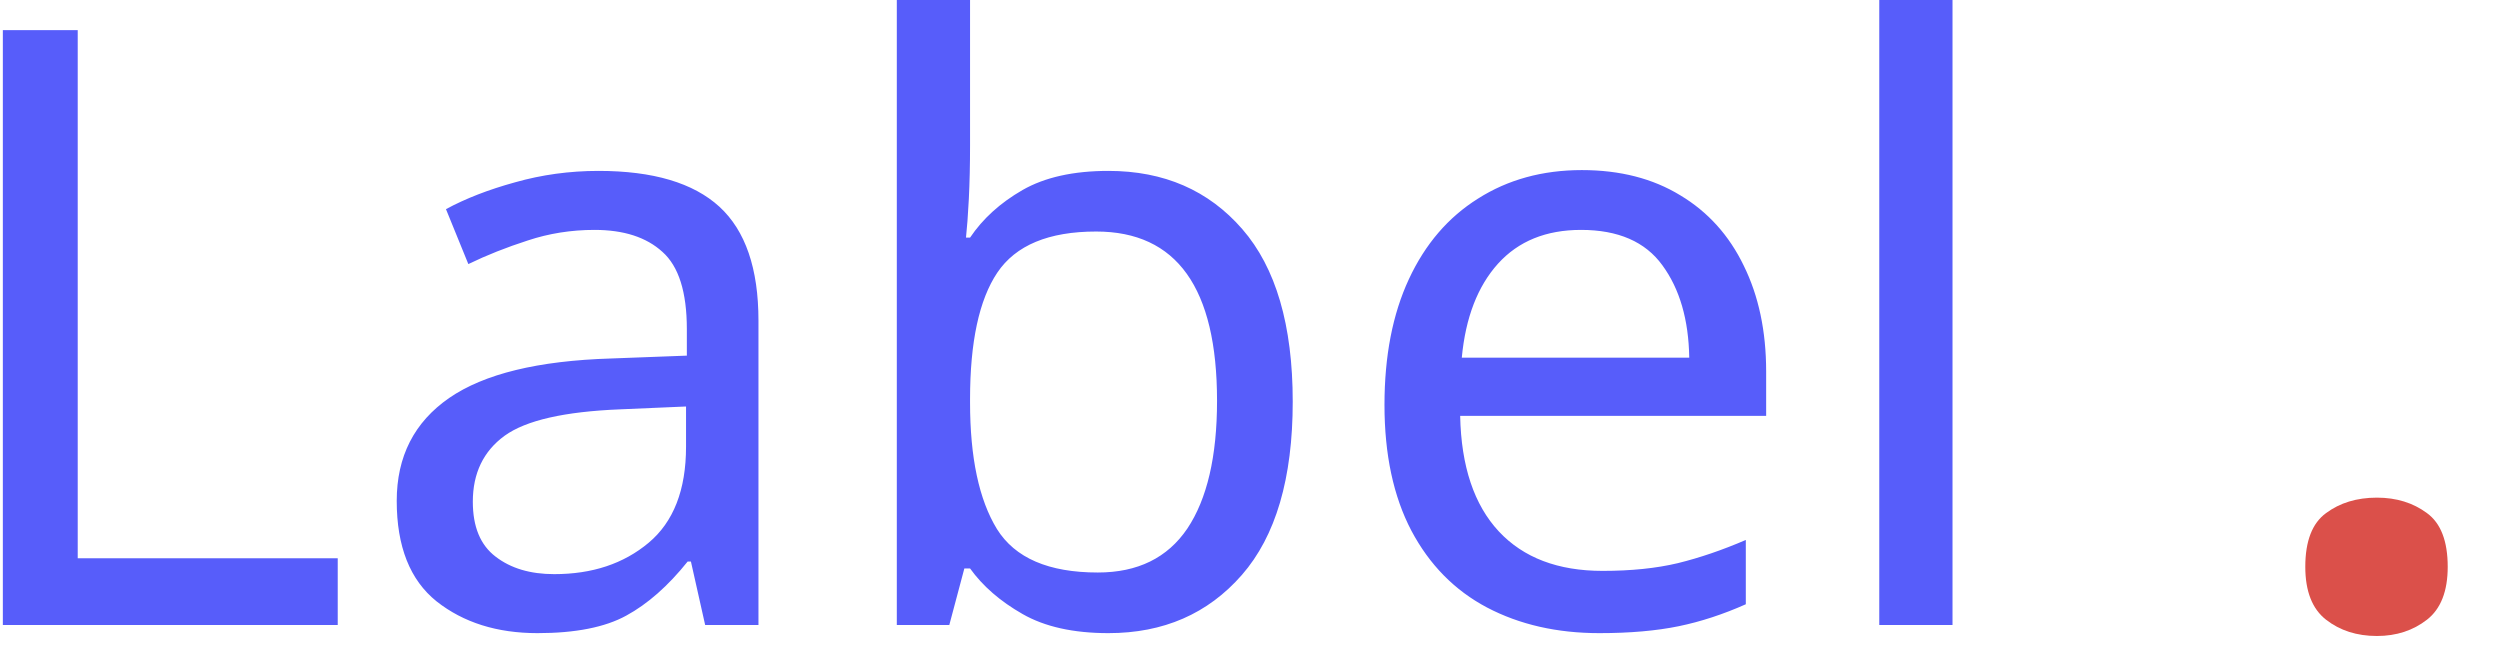
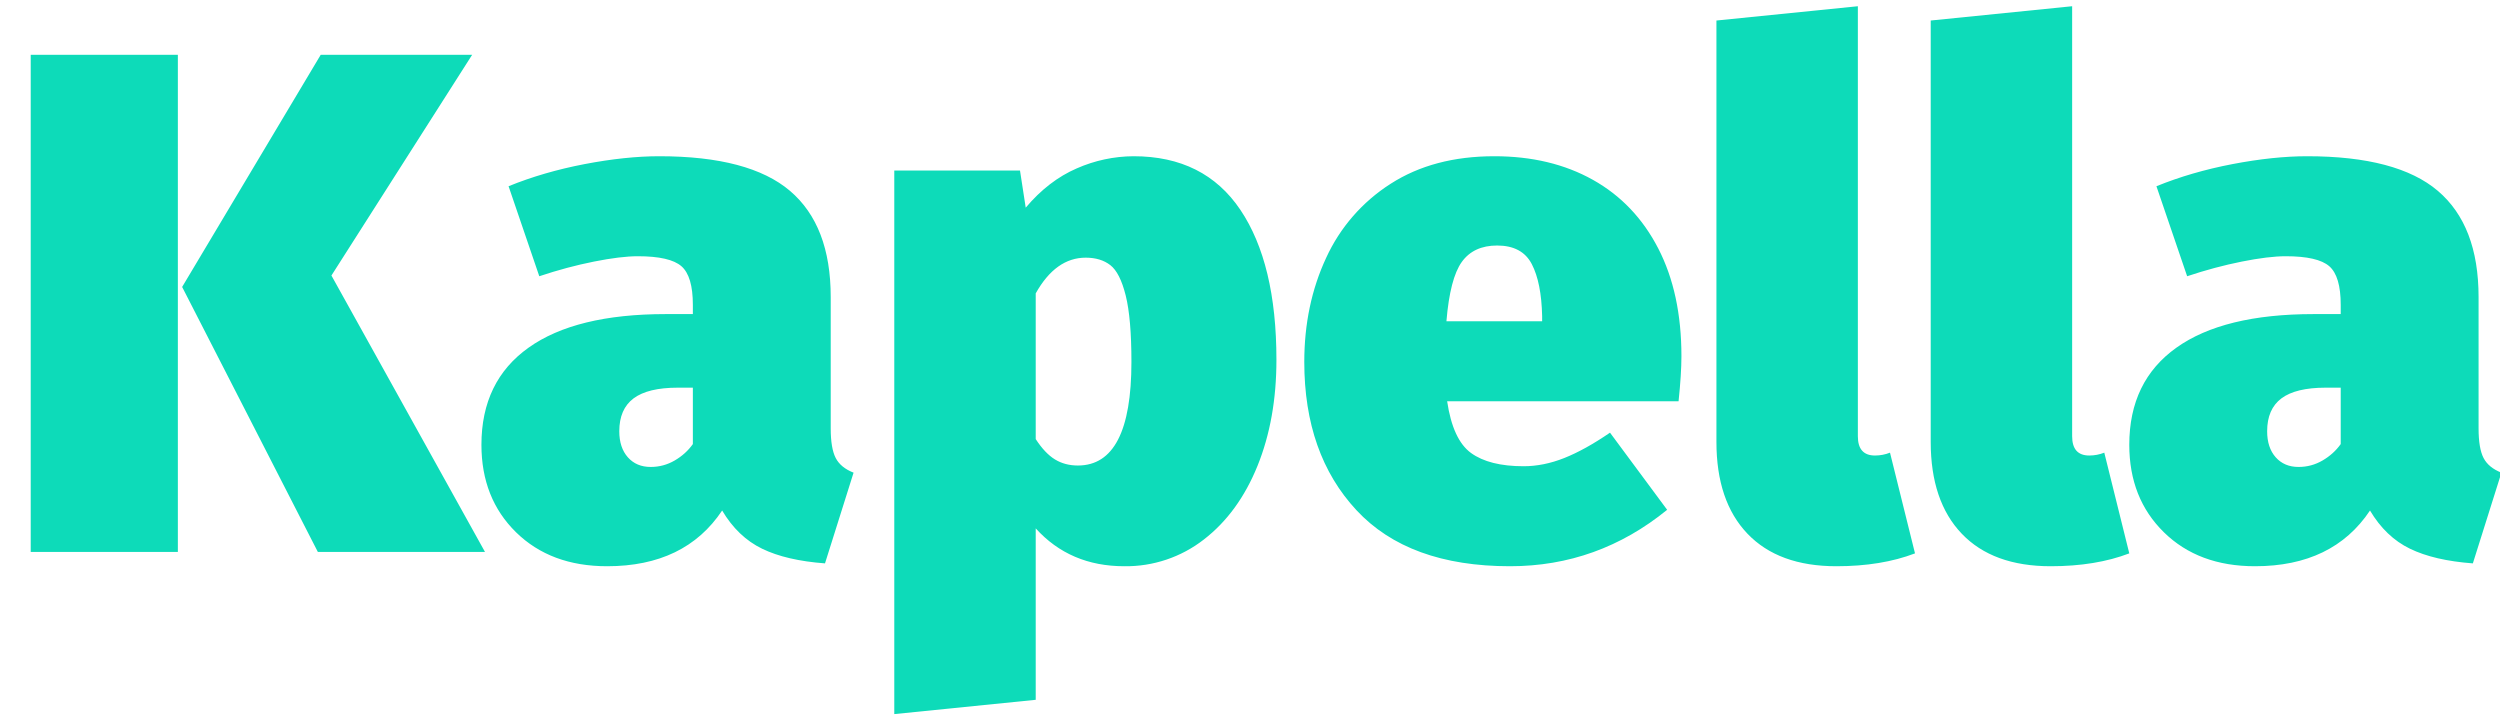
- <svg xmlns="http://www.w3.org/2000/svg" width="96px" height="25px" viewBox="0 0 96 25" version="1.1">
-   <g id="Logo" stroke="none" stroke-width="1" fill="none" fill-rule="evenodd" font-family="Montserrat-SemiBold, Montserrat SemiBold" font-size="32" font-weight="500">
-     <text id="Label.">
-       <tspan x="-3" y="24" fill="#575DFA">Label</tspan>
-       <tspan x="86.696" y="24" font-family="Montserrat-Black, Montserrat Black" font-weight="700" fill="#DB504A">.</tspan>
-     </text>
-   </g>
+ <svg xmlns="http://www.w3.org/2000/svg" width="77" height="22" viewBox="0 0 77 22">
+   <path fill="#0DDBB9" fill-rule="nonzero" d="M5.478 1.688V17H.946V1.688h4.532zm9.064 0l-4.334 6.798L14.938 17H9.79L5.61 8.838l4.268-7.15h4.664zm11.044 11.506c0 .41.051.715.154.913.103.198.286.348.55.451l-.88 2.794c-.792-.059-1.437-.209-1.936-.451-.499-.242-.91-.634-1.232-1.177-.763 1.144-1.943 1.716-3.542 1.716-1.159 0-2.094-.348-2.805-1.045-.711-.697-1.067-1.595-1.067-2.695 0-1.305.484-2.303 1.452-2.992.968-.69 2.376-1.034 4.224-1.034h.836v-.286c0-.587-.117-.983-.352-1.188-.235-.205-.682-.308-1.342-.308-.352 0-.803.055-1.353.165-.55.11-1.111.26-1.683.451l-.946-2.772c.719-.293 1.5-.52 2.343-.682.843-.161 1.61-.242 2.299-.242 1.848 0 3.19.356 4.026 1.067.836.711 1.254 1.8 1.254 3.267v4.048zm-5.544 1.188c.264 0 .51-.066.737-.198.227-.132.414-.3.561-.506V11.94h-.462c-.616 0-1.07.11-1.364.33-.293.22-.44.557-.44 1.012 0 .337.088.605.264.803.176.198.41.297.704.297zm14.872-9.57c1.452 0 2.548.55 3.289 1.65.74 1.1 1.111 2.64 1.111 4.62 0 1.217-.194 2.306-.583 3.267-.389.96-.939 1.716-1.65 2.266a3.9 3.9 0 0 1-2.453.825c-1.115 0-2.024-.389-2.728-1.166v5.28l-4.356.44V5.252h3.872l.176 1.144c.47-.557.994-.96 1.573-1.21a4.39 4.39 0 0 1 1.749-.374zm-1.716 9.526c1.1 0 1.65-1.063 1.65-3.19 0-.895-.059-1.577-.176-2.046-.117-.47-.275-.781-.473-.935-.198-.154-.451-.231-.759-.231-.616 0-1.13.367-1.54 1.1v4.488c.19.293.389.502.594.627.205.125.44.187.704.187zm18.59-3.366c0 .367-.03.829-.088 1.386h-7.128c.117.792.363 1.324.737 1.595.374.271.913.407 1.617.407.41 0 .829-.084 1.254-.253.425-.169.895-.429 1.408-.781l1.76 2.376c-1.423 1.159-3.036 1.738-4.84 1.738-2.083 0-3.66-.576-4.73-1.727-1.07-1.151-1.606-2.673-1.606-4.565 0-1.173.224-2.24.671-3.201a5.34 5.34 0 0 1 1.991-2.288c.88-.565 1.943-.847 3.19-.847 1.159 0 2.17.242 3.036.726.865.484 1.536 1.188 2.013 2.112.477.924.715 2.031.715 3.322zm-4.29-1.232c-.015-.69-.121-1.225-.319-1.606s-.554-.572-1.067-.572c-.484 0-.847.169-1.089.506-.242.337-.4.946-.473 1.826h2.948V9.74zm9.064 7.7c-1.188 0-2.101-.334-2.739-1.001-.638-.667-.957-1.61-.957-2.827V.632l4.356-.44v13.244c0 .396.176.594.528.594.161 0 .315-.03.462-.088l.77 3.102c-.69.264-1.496.396-2.42.396zm6.6 0c-1.188 0-2.101-.334-2.739-1.001-.638-.667-.957-1.61-.957-2.827V.632l4.356-.44v13.244c0 .396.176.594.528.594.161 0 .315-.03.462-.088l.77 3.102c-.69.264-1.496.396-2.42.396zm13.178-4.246c0 .41.051.715.154.913.103.198.286.348.55.451l-.88 2.794c-.792-.059-1.437-.209-1.936-.451-.499-.242-.91-.634-1.232-1.177-.763 1.144-1.943 1.716-3.542 1.716-1.159 0-2.094-.348-2.805-1.045-.711-.697-1.067-1.595-1.067-2.695 0-1.305.484-2.303 1.452-2.992.968-.69 2.376-1.034 4.224-1.034h.836v-.286c0-.587-.117-.983-.352-1.188-.235-.205-.682-.308-1.342-.308-.352 0-.803.055-1.353.165-.55.11-1.111.26-1.683.451l-.946-2.772c.719-.293 1.5-.52 2.343-.682.843-.161 1.61-.242 2.299-.242 1.848 0 3.19.356 4.026 1.067.836.711 1.254 1.8 1.254 3.267v4.048zm-5.544 1.188c.264 0 .51-.066.737-.198.227-.132.414-.3.561-.506V11.94h-.462c-.616 0-1.07.11-1.364.33-.293.22-.44.557-.44 1.012 0 .337.088.605.264.803.176.198.41.297.704.297z" />
</svg>
